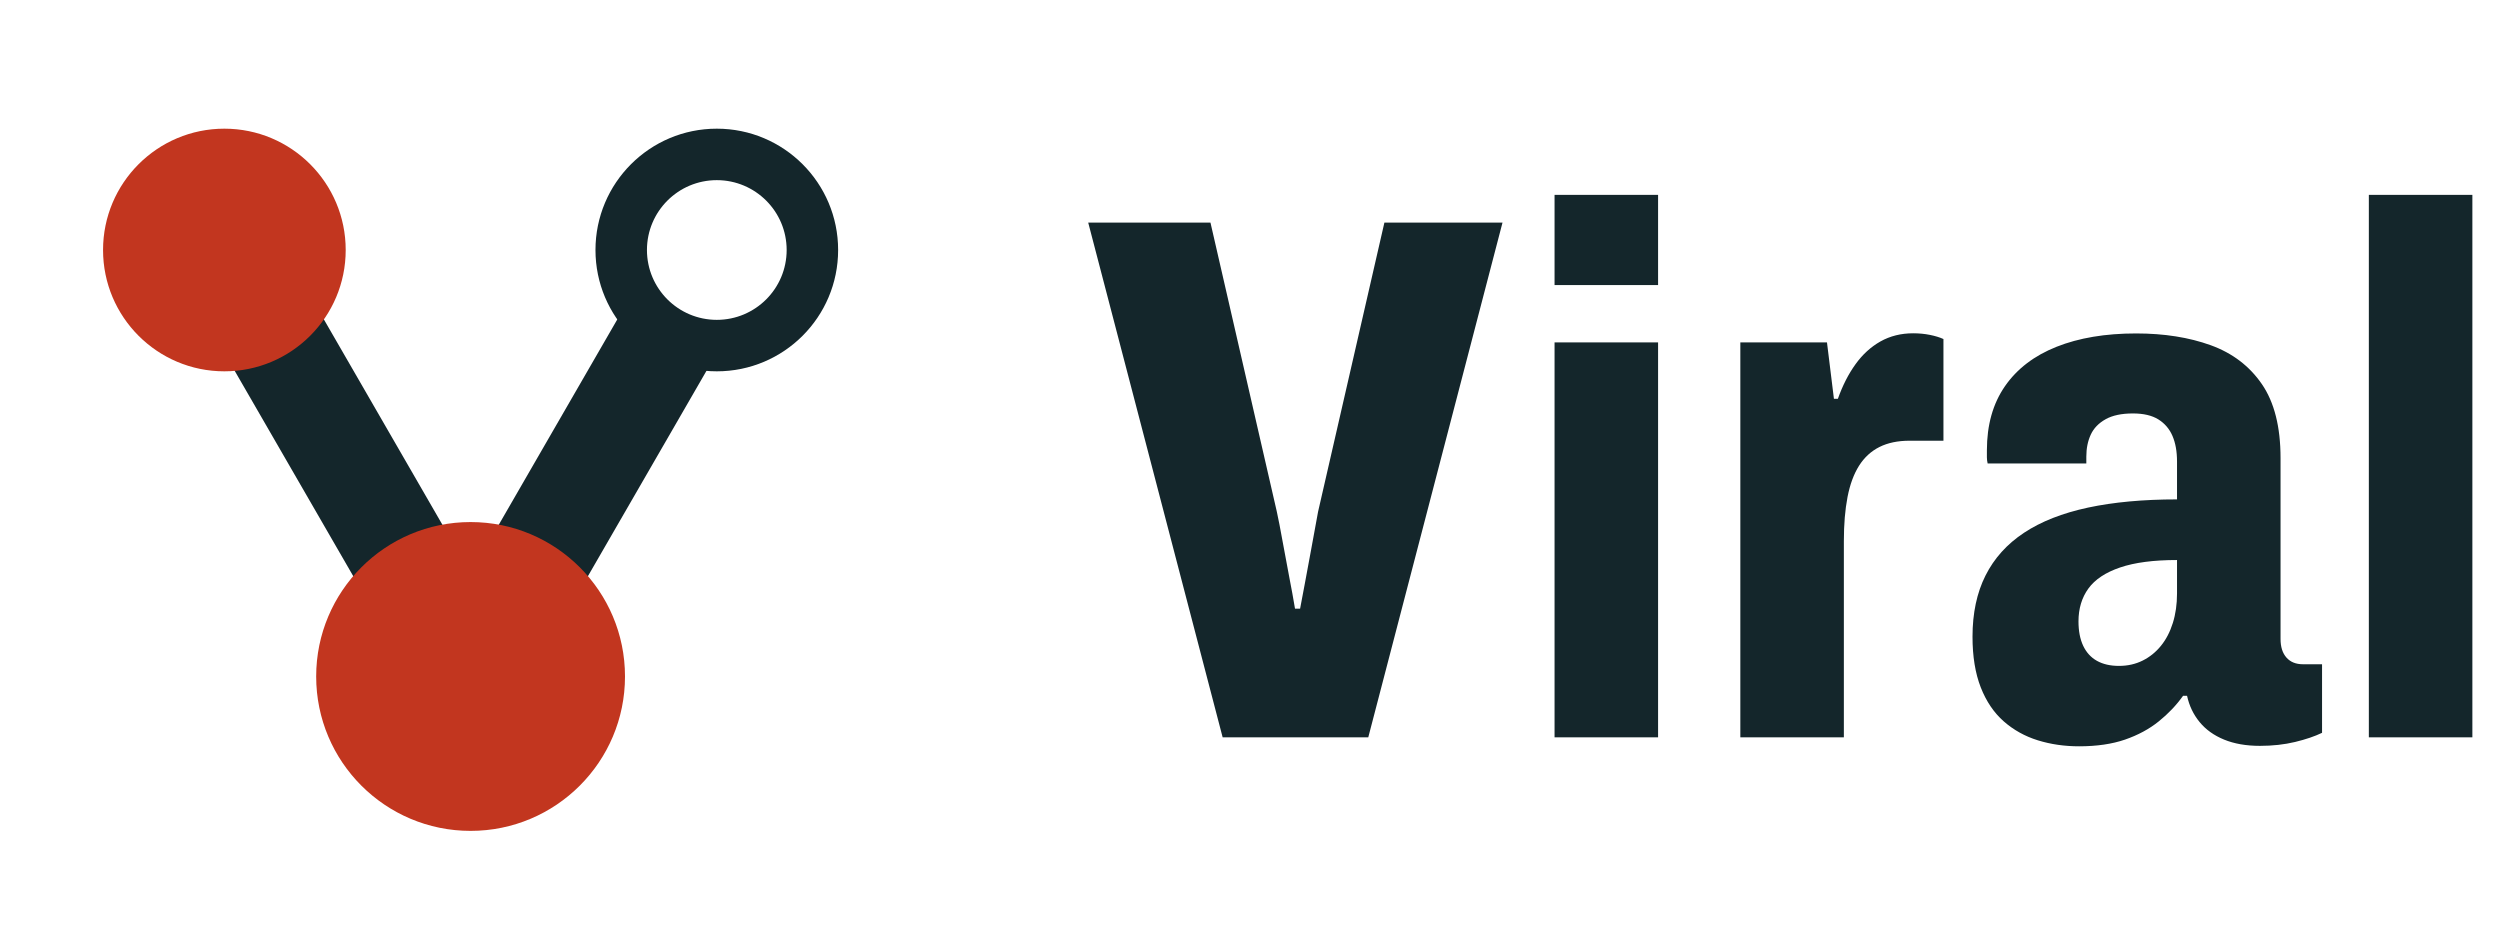
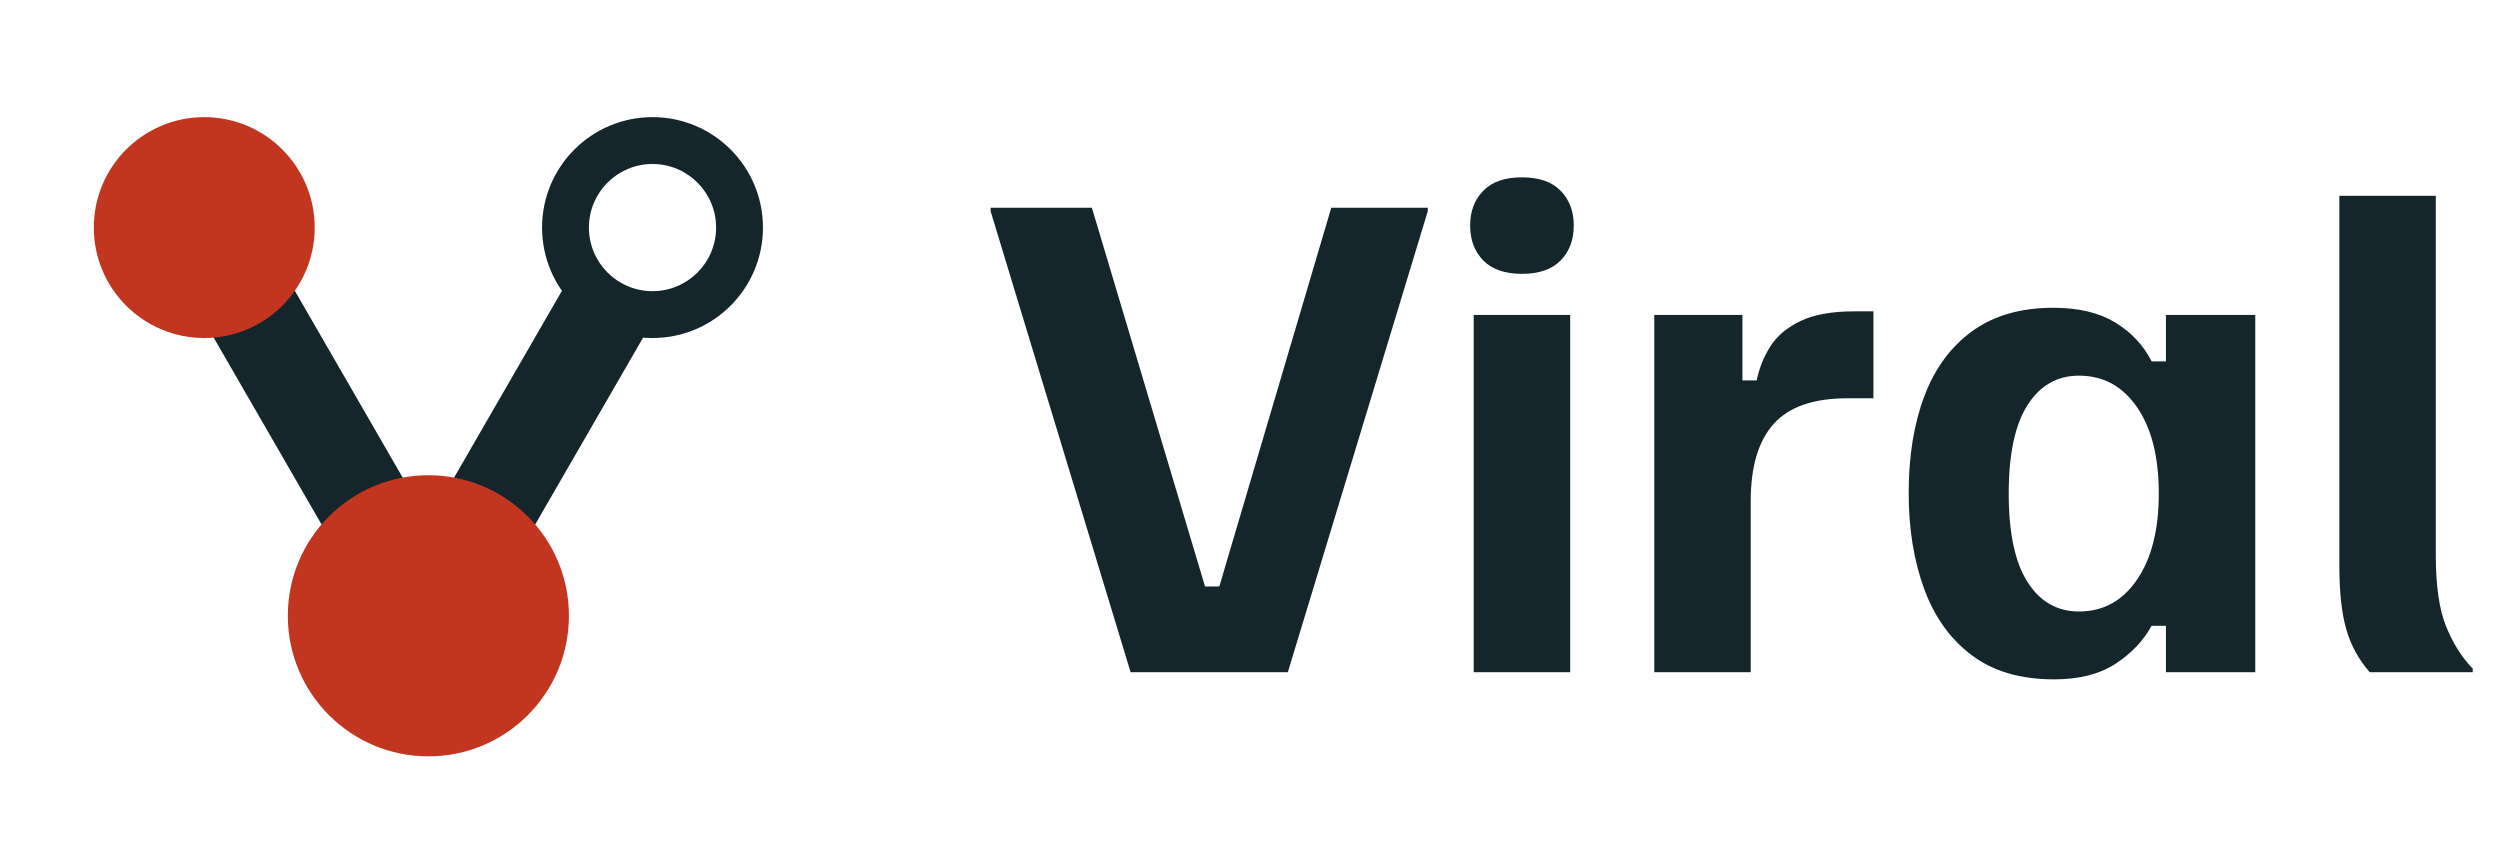
- <svg xmlns="http://www.w3.org/2000/svg" viewBox="0 0 680 256" role="img" aria-label="Viral">
+ <svg xmlns="http://www.w3.org/2000/svg" viewBox="0 0 747 256" role="img" aria-label="Viral">
  <path fill="#14262B" d="M121.12 144.09L87.65 86.11L63.4 100.11L96.88 158.09ZM159.12 158.09L192.6 100.11L168.35 86.11L134.88 144.09Z" />
  <path fill="#C2361F" d="M86 184A42 42 0 1 0 170 184A42 42 0 1 0 86 184Z" />
  <path fill="#C2361F" d="M28.03 68A33 33 0 1 0 94.03 68A33 33 0 1 0 28.03 68Z" />
  <path fill="#14262B" fill-rule="evenodd" d="M161.97 68A33 33 0 1 0 227.97 68A33 33 0 1 0 161.97 68ZM175.97 68A19 19 0 1 0 213.97 68A19 19 0 1 0 175.97 68Z" />
-   <path fill="#14262B" transform="matrix(1.3584 0 0 1.3584 294.13 200.55)" d="M28.29 0 1.37 -103.07H25.85L39.13 -45.22Q39.66 -42.79 40.29 -39.26Q40.93 -35.72 41.62 -32.13Q42.32 -28.54 42.78 -25.76H43.8Q44.19 -27.74 44.76 -30.85Q45.33 -33.97 46.03 -37.7Q46.72 -41.43 47.4 -45.18L60.68 -103.07H84.33L57.45 0ZM94.75 -90.56V-108.62H115.48V-90.56ZM94.75 0V-79.07H115.48V0ZM131.95 0V-79.07H149.3L150.69 -67.78H151.48Q152.9 -71.78 155.01 -74.7Q157.11 -77.63 160.01 -79.27Q162.92 -80.9 166.56 -80.9Q168.32 -80.9 169.91 -80.58Q171.5 -80.26 172.62 -79.75V-59.39H165.84Q162.32 -59.39 159.82 -58.14Q157.31 -56.89 155.72 -54.38Q154.14 -51.88 153.41 -48.1Q152.68 -44.31 152.68 -39.29V0ZM199.78 1.8Q195.39 1.8 191.52 0.6Q187.65 -0.6 184.7 -3.19Q181.74 -5.79 180.09 -10Q178.44 -14.22 178.44 -20.15Q178.44 -27.22 181.04 -32.39Q183.64 -37.57 188.76 -40.96Q193.89 -44.35 201.58 -46Q209.27 -47.64 219.39 -47.64V-55.22Q219.39 -58.24 218.48 -60.35Q217.57 -62.46 215.65 -63.66Q213.73 -64.85 210.56 -64.85Q207.16 -64.85 205.09 -63.69Q203.01 -62.53 202.12 -60.61Q201.23 -58.69 201.23 -56.22V-54.83H181.47Q181.32 -55.46 181.32 -56.08Q181.32 -56.7 181.32 -57.46Q181.32 -65.09 184.94 -70.31Q188.56 -75.53 195.27 -78.2Q201.98 -80.87 211.19 -80.87Q219.62 -80.87 226.14 -78.51Q232.66 -76.15 236.39 -70.71Q240.12 -65.27 240.12 -55.91V-19.71Q240.12 -17.3 241.3 -15.97Q242.48 -14.63 244.61 -14.63H248.43V-0.9Q246.26 0.15 243.04 0.93Q239.81 1.71 235.98 1.71Q231.87 1.71 228.82 0.46Q225.77 -0.79 223.91 -3.06Q222.05 -5.32 221.4 -8.31H220.6Q218.59 -5.49 215.73 -3.19Q212.88 -0.89 208.97 0.46Q205.07 1.8 199.78 1.8ZM207.77 -14.3Q210.36 -14.3 212.5 -15.36Q214.63 -16.42 216.17 -18.32Q217.71 -20.21 218.55 -22.89Q219.39 -25.56 219.39 -28.8V-35.5Q212.37 -35.5 208 -34.01Q203.63 -32.53 201.64 -29.79Q199.66 -27.05 199.66 -23.21Q199.66 -20.33 200.6 -18.33Q201.55 -16.32 203.36 -15.31Q205.17 -14.3 207.77 -14.3ZM257.8 0V-108.62H278.53V0Z" />
+   <path fill="#14262B" transform="matrix(1.4235 0 0 1.4235 294.58 200.86)" d="M30.38 0 1 -96.75V-97.5H22.25L46 -18H49L72.5 -97.5H92.75V-96.75L63.38 0ZM102.4 0V-75H122.65V0ZM112.53 -83.62Q107.15 -83.62 104.4 -86.44Q101.65 -89.25 101.65 -93.75Q101.65 -98.25 104.4 -101.06Q107.15 -103.88 112.53 -103.88Q117.9 -103.88 120.65 -101.06Q123.4 -98.25 123.4 -93.75Q123.4 -89.25 120.65 -86.44Q117.9 -83.62 112.53 -83.62ZM140.3 0V-75H158.8V-61.25H161.8Q162.55 -65 164.61 -68.31Q166.68 -71.62 170.93 -73.69Q175.18 -75.75 182.3 -75.75H186.3V-57.5H180.8Q170.18 -57.5 165.36 -52.12Q160.55 -46.75 160.55 -36V0ZM224.2 1.5Q213.7 1.5 206.95 -3.56Q200.2 -8.62 196.95 -17.5Q193.7 -26.38 193.7 -37.62Q193.7 -49.25 197.01 -58Q200.33 -66.75 207.08 -71.62Q213.83 -76.5 224.08 -76.5Q231.95 -76.5 237.01 -73.44Q242.08 -70.38 244.7 -65.25H247.7V-75H266.45V0H247.7V-9.75H244.7Q242.08 -5 237.08 -1.75Q232.08 1.5 224.2 1.5ZM229.45 -12.75Q237.08 -12.75 241.64 -19.44Q246.2 -26.12 246.2 -37.5Q246.2 -49 241.64 -55.62Q237.08 -62.25 229.45 -62.25Q222.58 -62.25 218.64 -56.06Q214.7 -49.88 214.7 -37.5Q214.7 -25.12 218.64 -18.94Q222.58 -12.75 229.45 -12.75ZM290.48 0Q286.98 -4 285.54 -9.06Q284.1 -14.12 284.1 -22.38V-100H304.35V-24.5Q304.35 -15 306.48 -9.69Q308.6 -4.38 312.1 -0.75V0Z" />
</svg>
